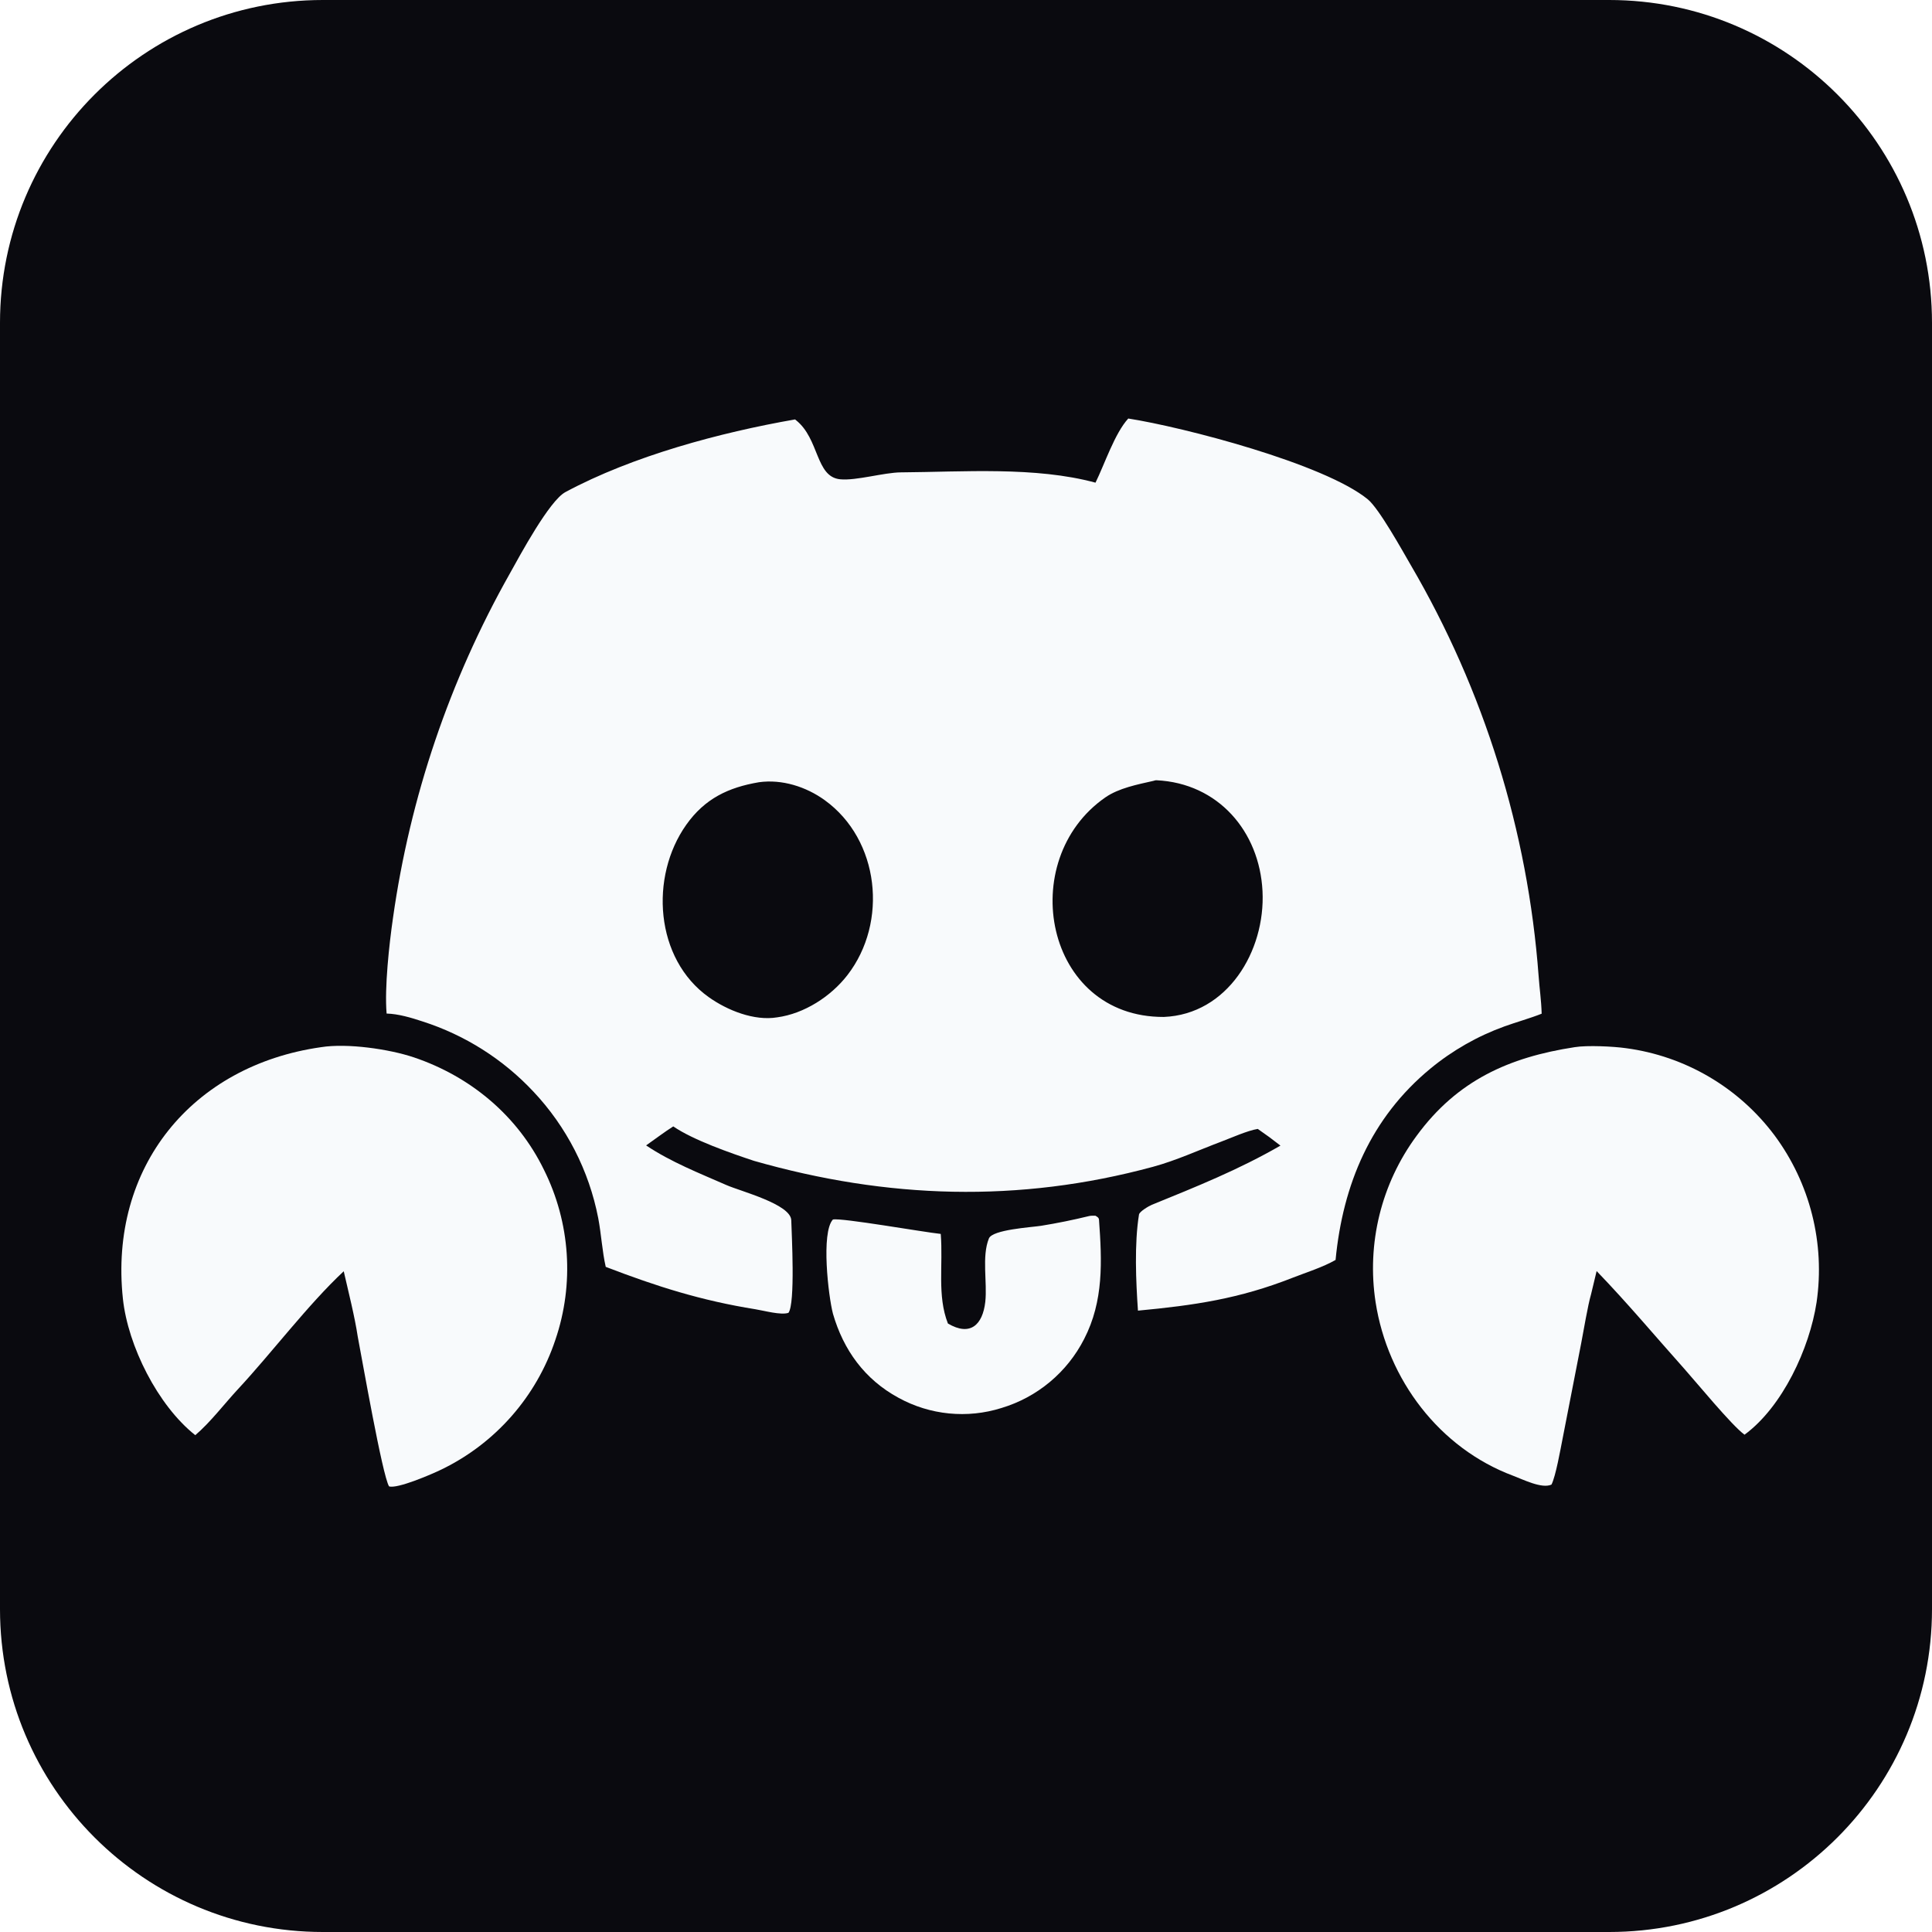
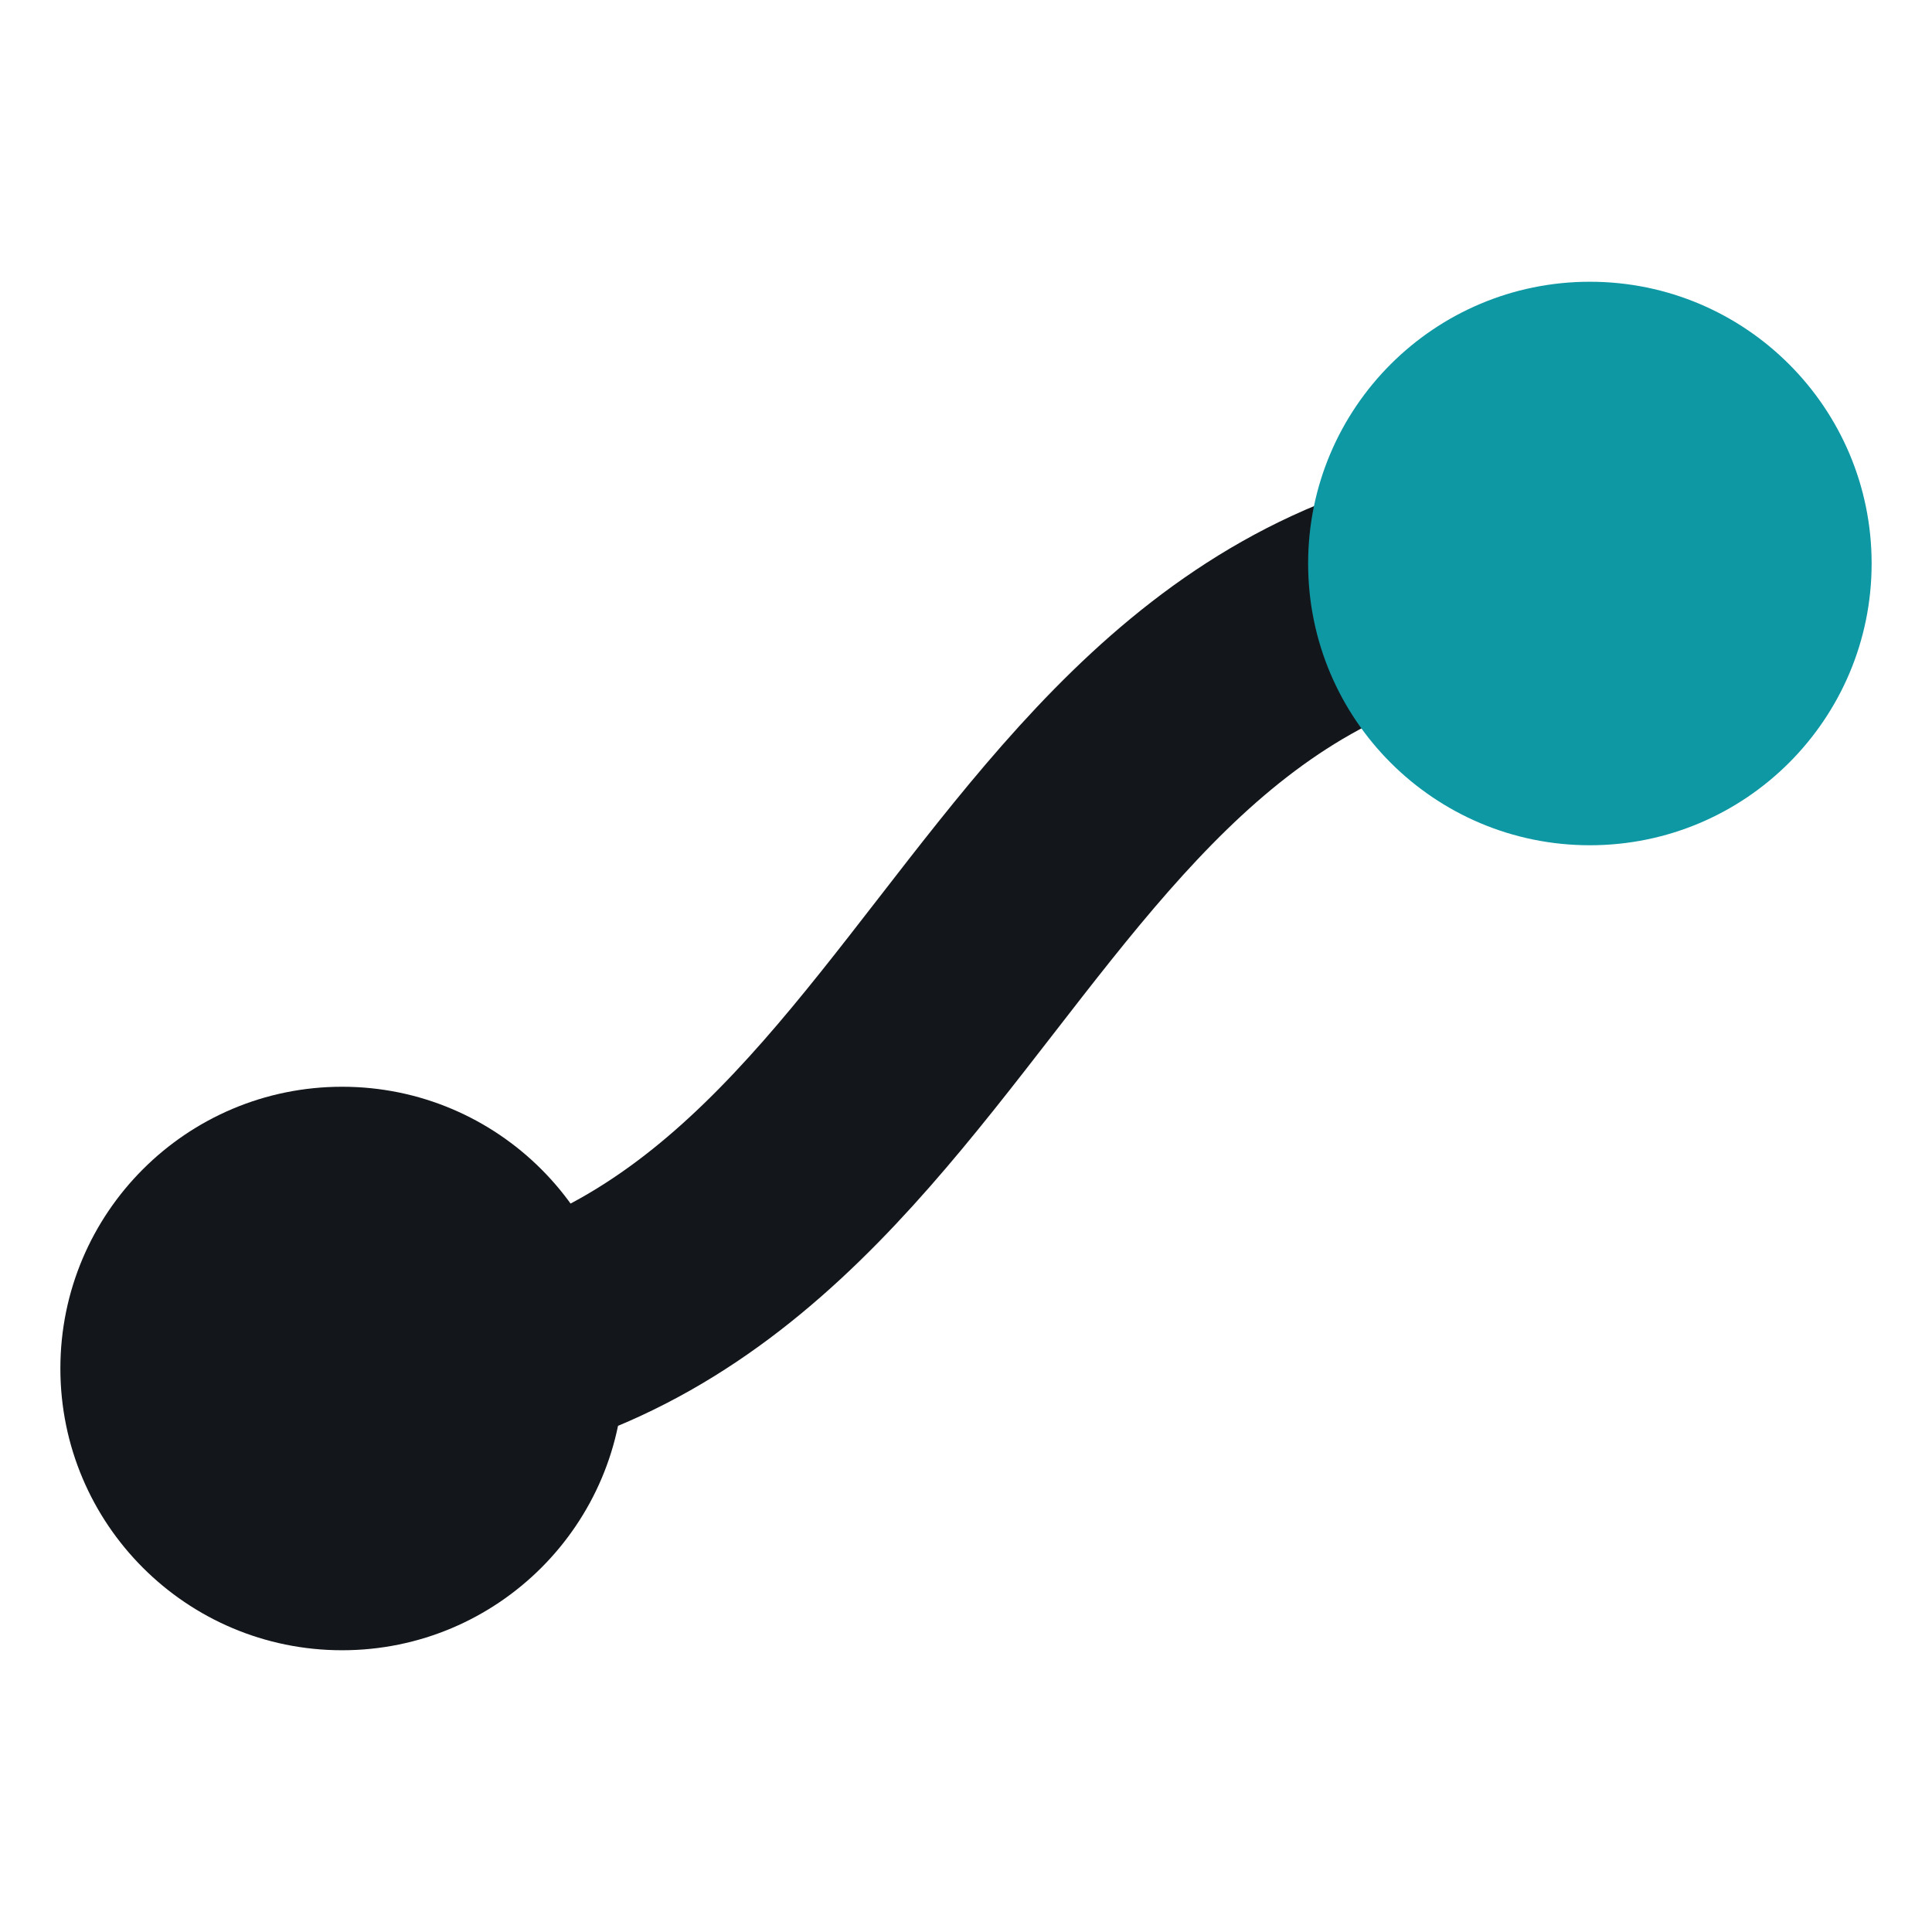
- <svg xmlns="http://www.w3.org/2000/svg" viewBox="0 0 383 383">
-   <rect width="383" height="383" rx="64" fill="#0a0a0f" />
-   <path d="M223.668 82.968C234.582 84.67 262.448 91.901 271.135 98.972C273.37 100.791 277.925 109.014 279.665 112.012C294.205 136.873 302.875 164.727 305.013 193.448C305.205 196.117 305.538 198.193 305.62 200.955C303.313 201.874 300.643 202.607 298.248 203.471C292.908 205.401 287.94 208.233 283.56 211.843C271.765 221.583 266.205 234.796 264.765 249.772C262.208 251.235 258.915 252.255 256.19 253.325C245.648 257.47 236.794 258.768 225.589 259.823C225.189 254.055 224.856 246.543 225.795 240.771C225.892 240.174 227.739 239.085 228.34 238.84C237.107 235.269 245.604 231.865 253.835 227.104C252.25 225.859 250.993 224.937 249.338 223.797C247.291 224.127 244.038 225.591 242.006 226.355C237.563 228.028 233.143 230.066 228.558 231.31C201.946 238.528 175.797 237.656 149.453 230.122C144.809 228.581 137.412 226.006 133.468 223.298C131.802 224.349 129.742 225.905 128.086 227.066C132.994 230.36 138.692 232.594 144.018 234.932C146.84 236.171 156.77 238.714 156.861 241.907C156.941 244.71 157.685 258.39 156.306 260.253C154.833 260.77 151.467 259.82 149.758 259.548C139 257.823 130.193 255.03 120.081 251.143C119.384 248.097 119.195 244.626 118.588 241.459C116.761 232.047 112.298 223.349 105.718 216.375C99.699 209.956 92.143 205.177 83.763 202.491C81.522 201.75 78.995 200.991 76.641 200.927C76.204 195.796 77.16 187.139 77.902 181.999C81.288 158.001 89.138 134.85 101.045 113.741C103.106 110.037 108.903 99.264 112.078 97.557C125.433 90.379 142.727 85.746 157.613 83.147L157.782 83.284C162.476 87.004 161.633 94.533 166.557 95.014C169.734 95.325 175.224 93.663 178.619 93.641C190.875 93.559 205.254 92.448 217.171 95.685C218.966 92.053 220.977 85.906 223.668 82.968ZM230.719 201.6C243.289 201.092 250.878 188.598 250.28 176.659C249.686 164.834 241.51 155.257 229.247 154.677C229.07 154.669 228.841 154.746 228.663 154.797C225.502 155.516 221.785 156.23 219.116 158.083C201.223 170.509 207.076 201.695 230.719 201.6ZM154.06 201.679C159.442 200.952 164.715 197.543 167.994 193.306C176.096 182.836 174.378 166.477 163.48 158.616C159.805 155.965 155.037 154.436 150.465 155.068C144.367 156.102 139.717 158.32 136.045 163.502C128.755 173.788 129.811 190.086 140.52 197.687C144.192 200.294 149.51 202.433 154.06 201.679Z" fill="#f8fafc" />
-   <path d="M312.163 207.59C314.645 207.184 319.858 207.439 322.32 207.79C334.07 209.354 344.693 215.588 351.79 225.083C358.83 234.579 361.825 246.474 360.12 258.17C358.723 267.325 353.358 278.888 345.838 284.415C343.365 282.655 336.215 273.948 333.928 271.388C328.093 264.853 322.635 258.318 316.515 251.978L315.415 256.563C314.76 258.81 313.945 263.758 313.458 266.275L309.76 285.24C309.36 287.253 308.408 292.668 307.565 294.303C305.683 295.193 301.9 293.278 299.99 292.565C285.355 287.105 275.078 273.488 272.703 258.18C270.898 246.53 273.825 234.641 280.833 225.16C288.865 214.196 299.11 209.596 312.163 207.59Z" fill="#f8fafc" />
-   <path d="M63.653 207.592C68.812 206.765 77.155 207.962 82.062 209.618C93.286 213.406 102.615 221.186 107.832 231.896C113.064 242.381 113.879 254.525 110.095 265.615C106.341 276.88 98.194 286.15 87.504 291.318C85.665 292.218 78.731 295.21 77.124 294.655C75.803 292.51 71.756 269.308 70.921 264.983C70.32 260.983 69.056 256.015 68.142 252.015C61.088 258.593 53.876 268.18 47.199 275.363C44.506 278.26 41.706 281.965 38.712 284.51C31.282 278.623 25.364 266.813 24.366 257.483C21.575 231.368 38.093 211.219 63.653 207.592Z" fill="#f8fafc" />
-   <path d="M215.899 241.071C216.272 240.981 216.75 241.006 217.149 241.001C217.472 241.204 217.834 241.348 217.868 241.817C218.454 250.022 218.821 257.882 214.918 265.45C211.554 272.047 205.641 276.985 198.549 279.117C191.74 281.265 184.349 280.53 178.096 277.085C171.406 273.447 167.212 267.637 165.127 260.442C164.212 256.96 162.737 244.317 165.119 241.755C166.832 241.385 183.107 244.263 186.493 244.613C186.988 250.812 185.75 256.812 187.913 262.372C192.348 264.992 194.803 262.635 195.324 258.08C195.746 254.225 194.591 249.07 196.041 245.508C196.755 243.755 204.415 243.306 206.367 243.005C209.569 242.487 212.749 241.842 215.899 241.071Z" fill="#f8fafc" />
+ <svg xmlns="http://www.w3.org/2000/svg" viewBox="0 0 48 48" fill="none">
+   <style>
+     .cord { stroke: #13161A; } .node { fill: #13161A; } .sig { fill: #0D98A4; }
+     @media (prefers-color-scheme: dark) { .cord { stroke: #F1F6FA; } .node { fill: #F1F6FA; } .sig { fill: #0BB6C5; } }
+   </style>
+   <path class="cord" d="M8.5 34 C 24 34, 24 14, 39.5 14" stroke-width="5.5" stroke-linecap="round" />
+   <circle class="node" cx="8.5" cy="34" r="7" />
+   <circle class="sig" cx="39.5" cy="14" r="7" />
</svg>
